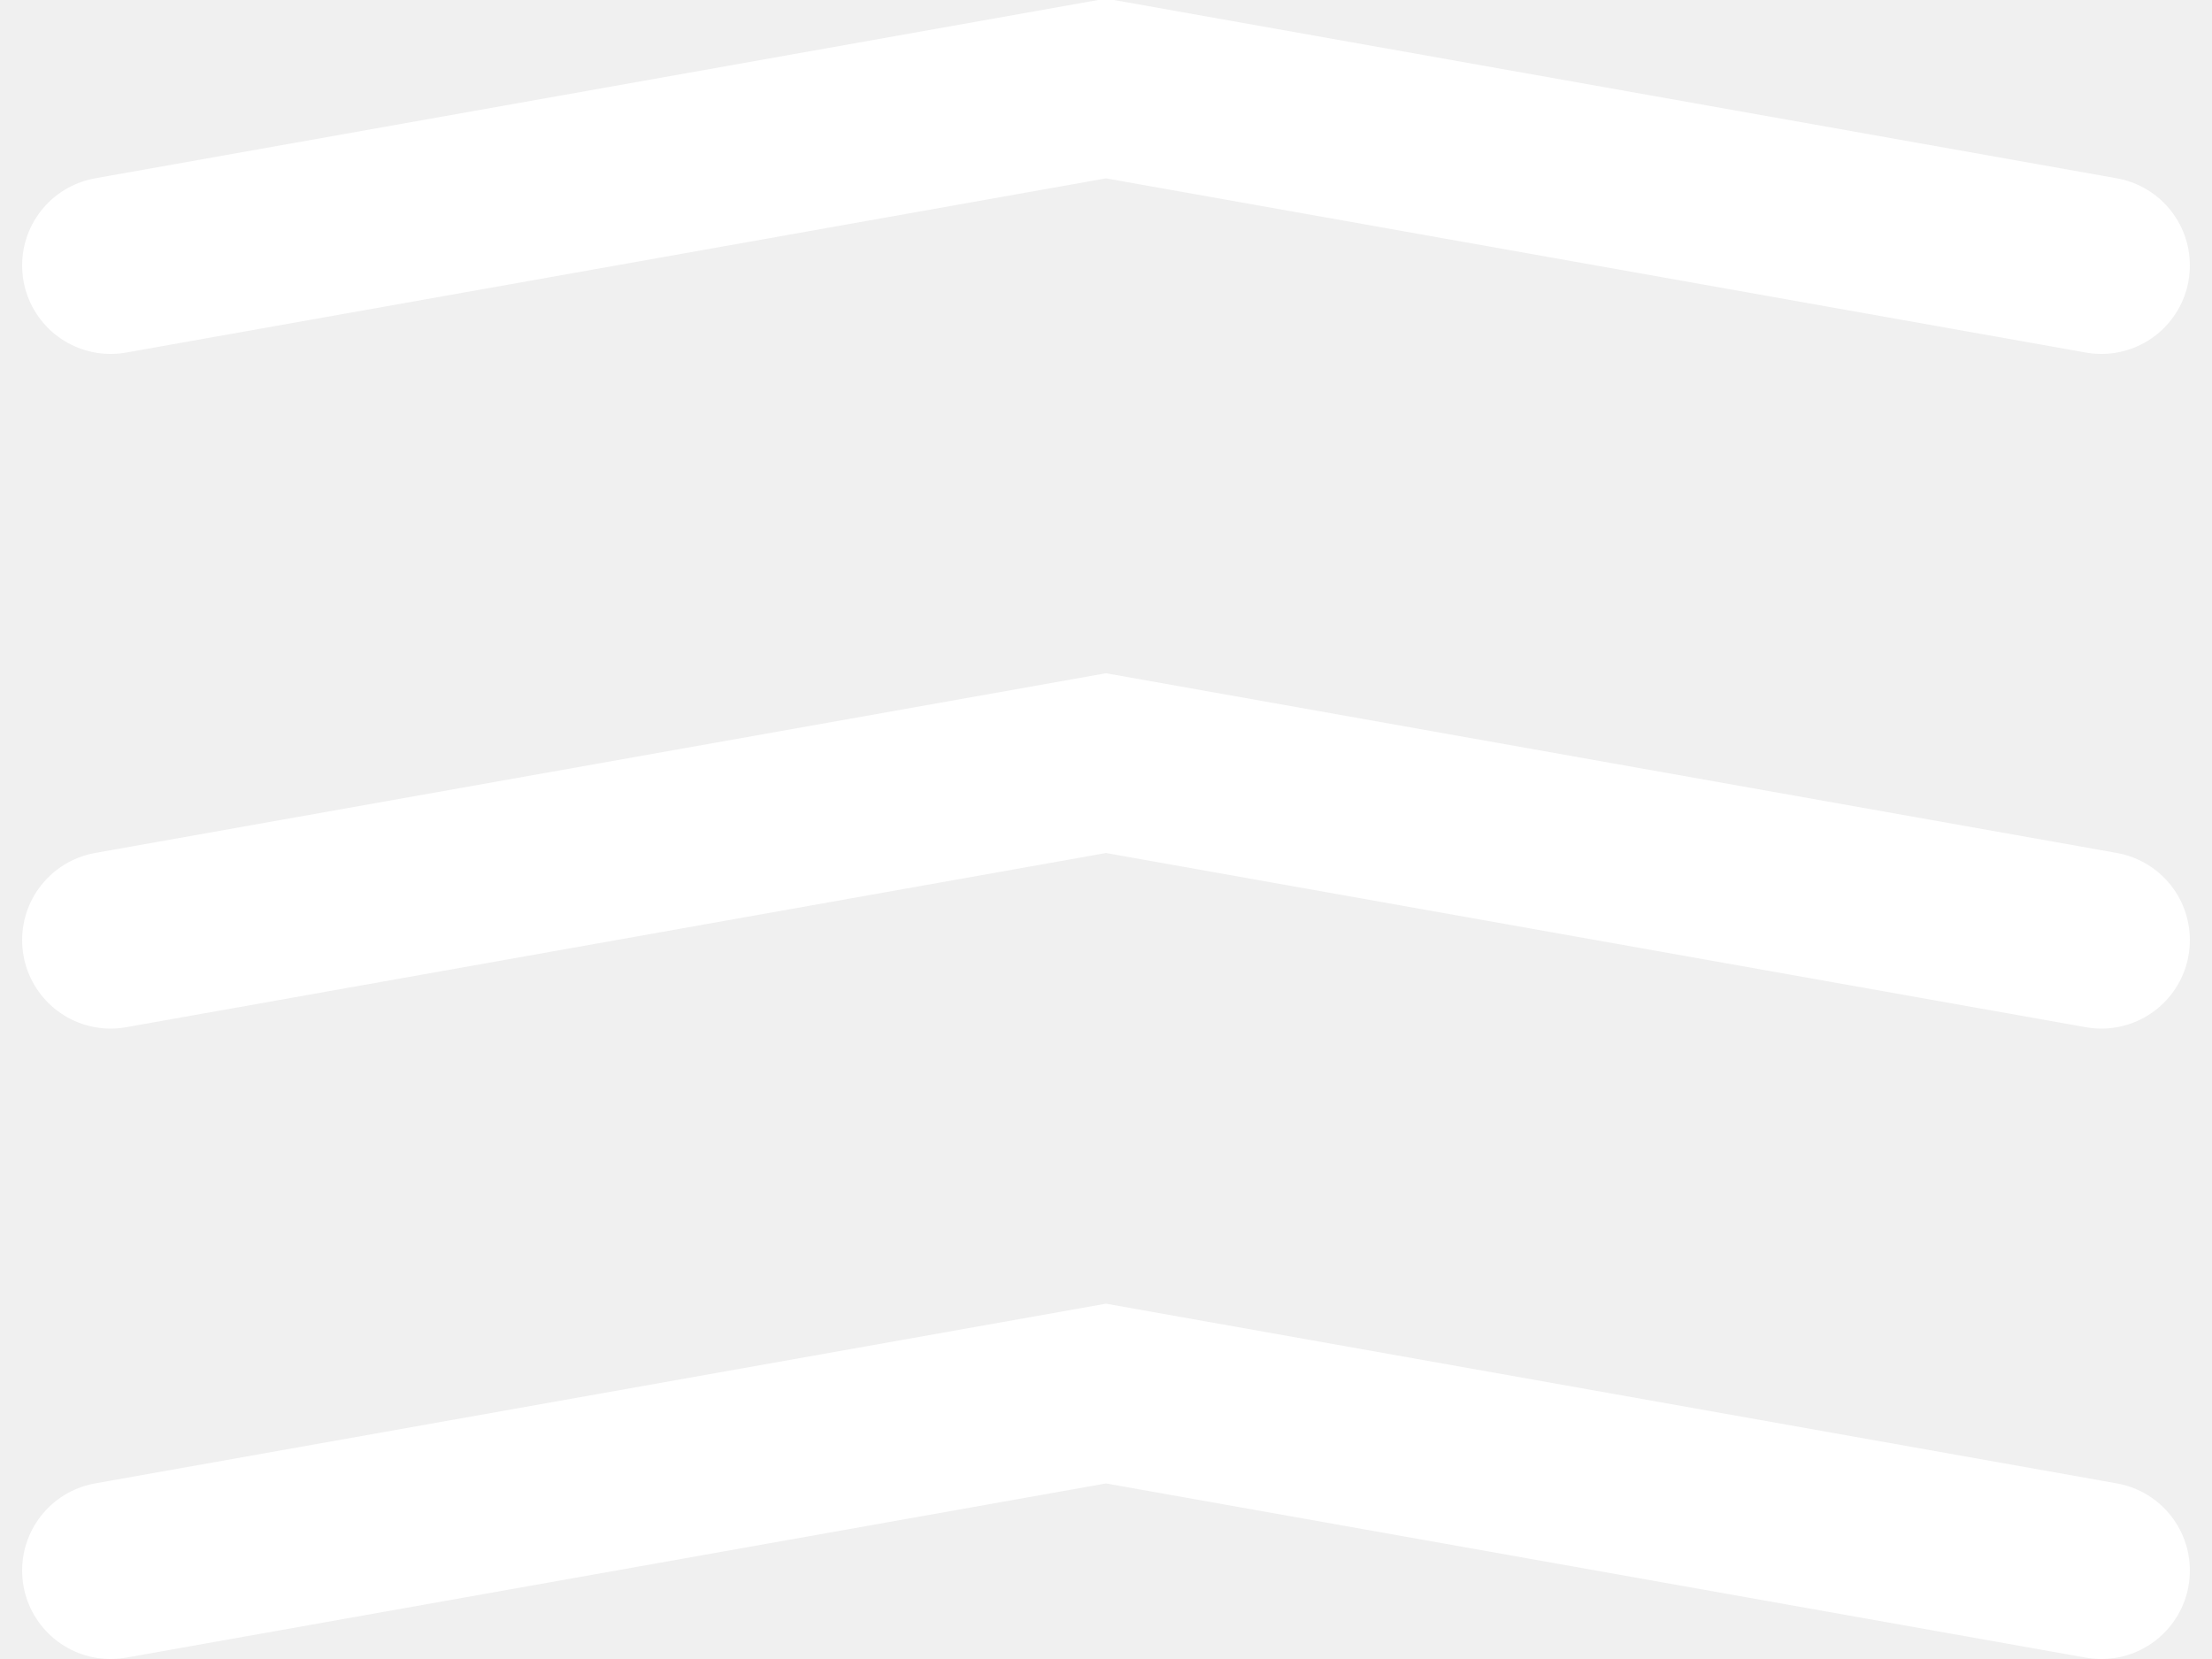
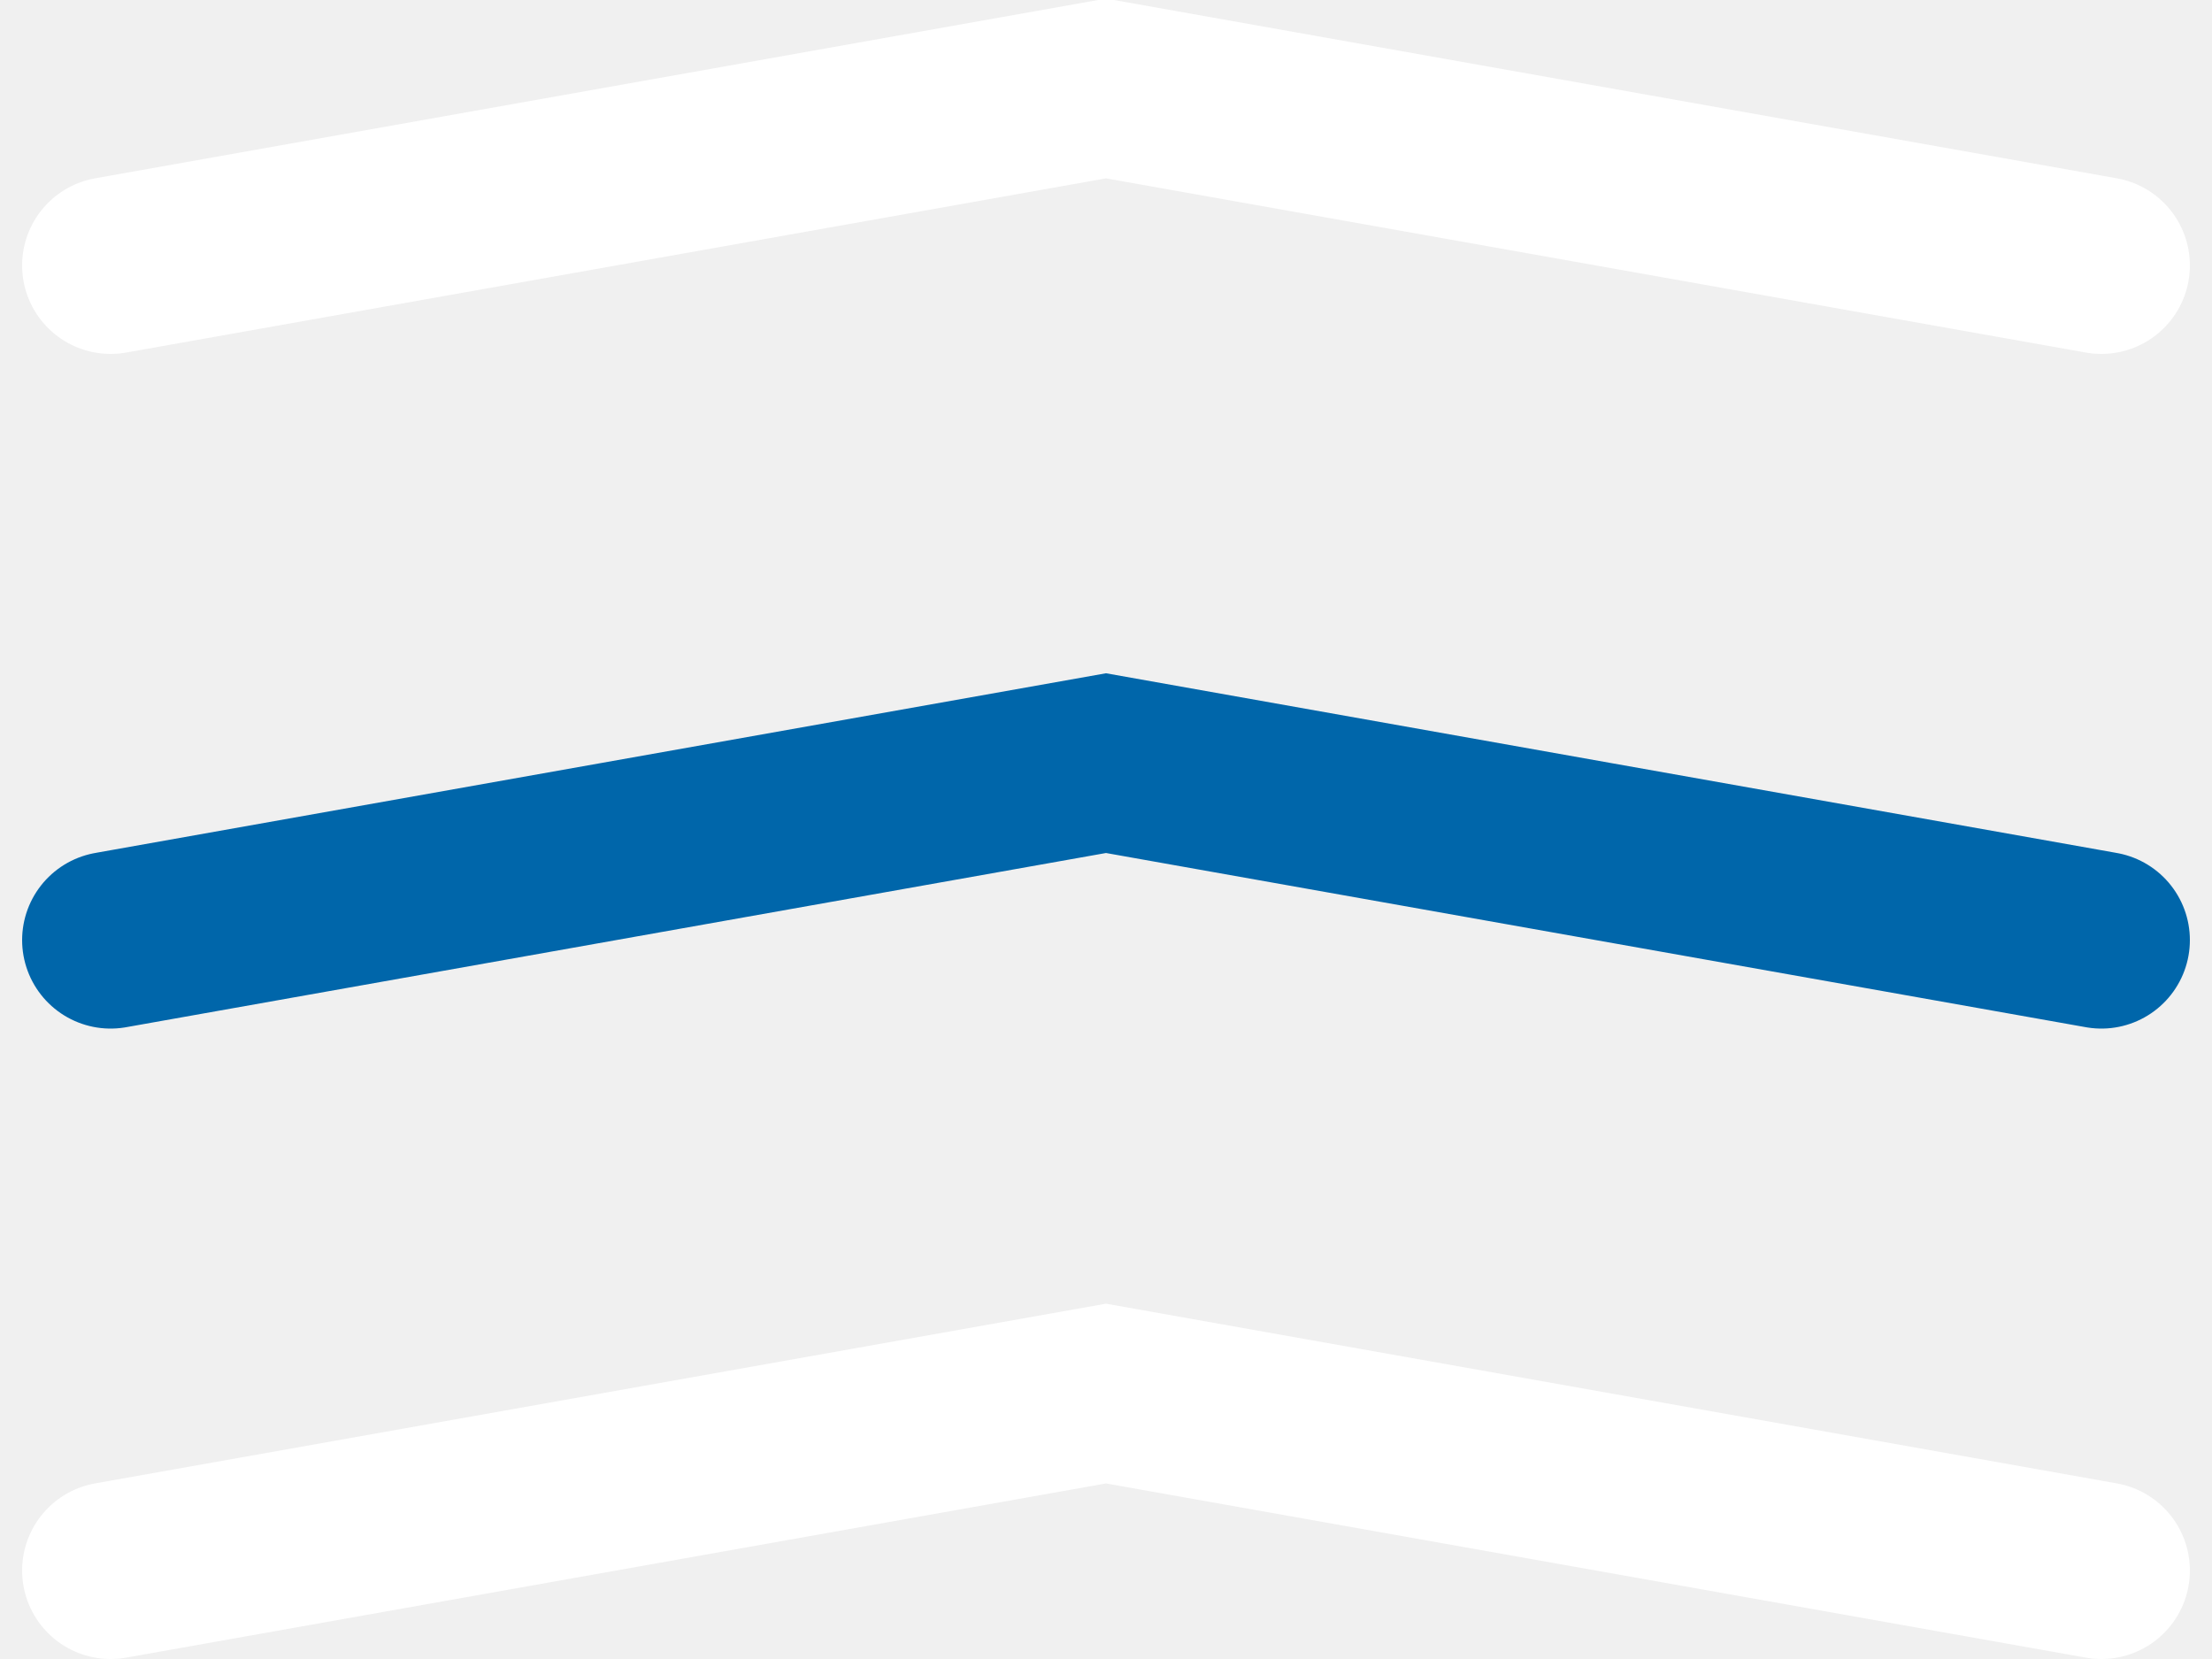
<svg xmlns="http://www.w3.org/2000/svg" width="100" height="75" version="1.1">
  <polyline points="5 12 50 4 95 12" style="fill: none;stroke: #fff;stroke-width: 8;stroke-linecap: round;stroke-linejoin: miter;stroke-dasharray: 0;" />
  <polyline points="5 71 50 63 95 71" style="fill: none;stroke: #fff;stroke-width: 8;stroke-linecap: round;stroke-linejoin: miter;stroke-dasharray: 0;" />
-   <polyline points="5 42.5 50 34.5 95 42.5" style="fill: none;stroke: #fff;stroke-width: 8;stroke-linecap: round;stroke-linejoin: miter;stroke-dasharray: 0;" />
+   <polyline points="5 42.5 50 34.5 95 42.5" style="fill: none;stroke: #06a;stroke-width: 8;stroke-linecap: round;stroke-linejoin: miter;stroke-dasharray: 0;" />
</svg>
